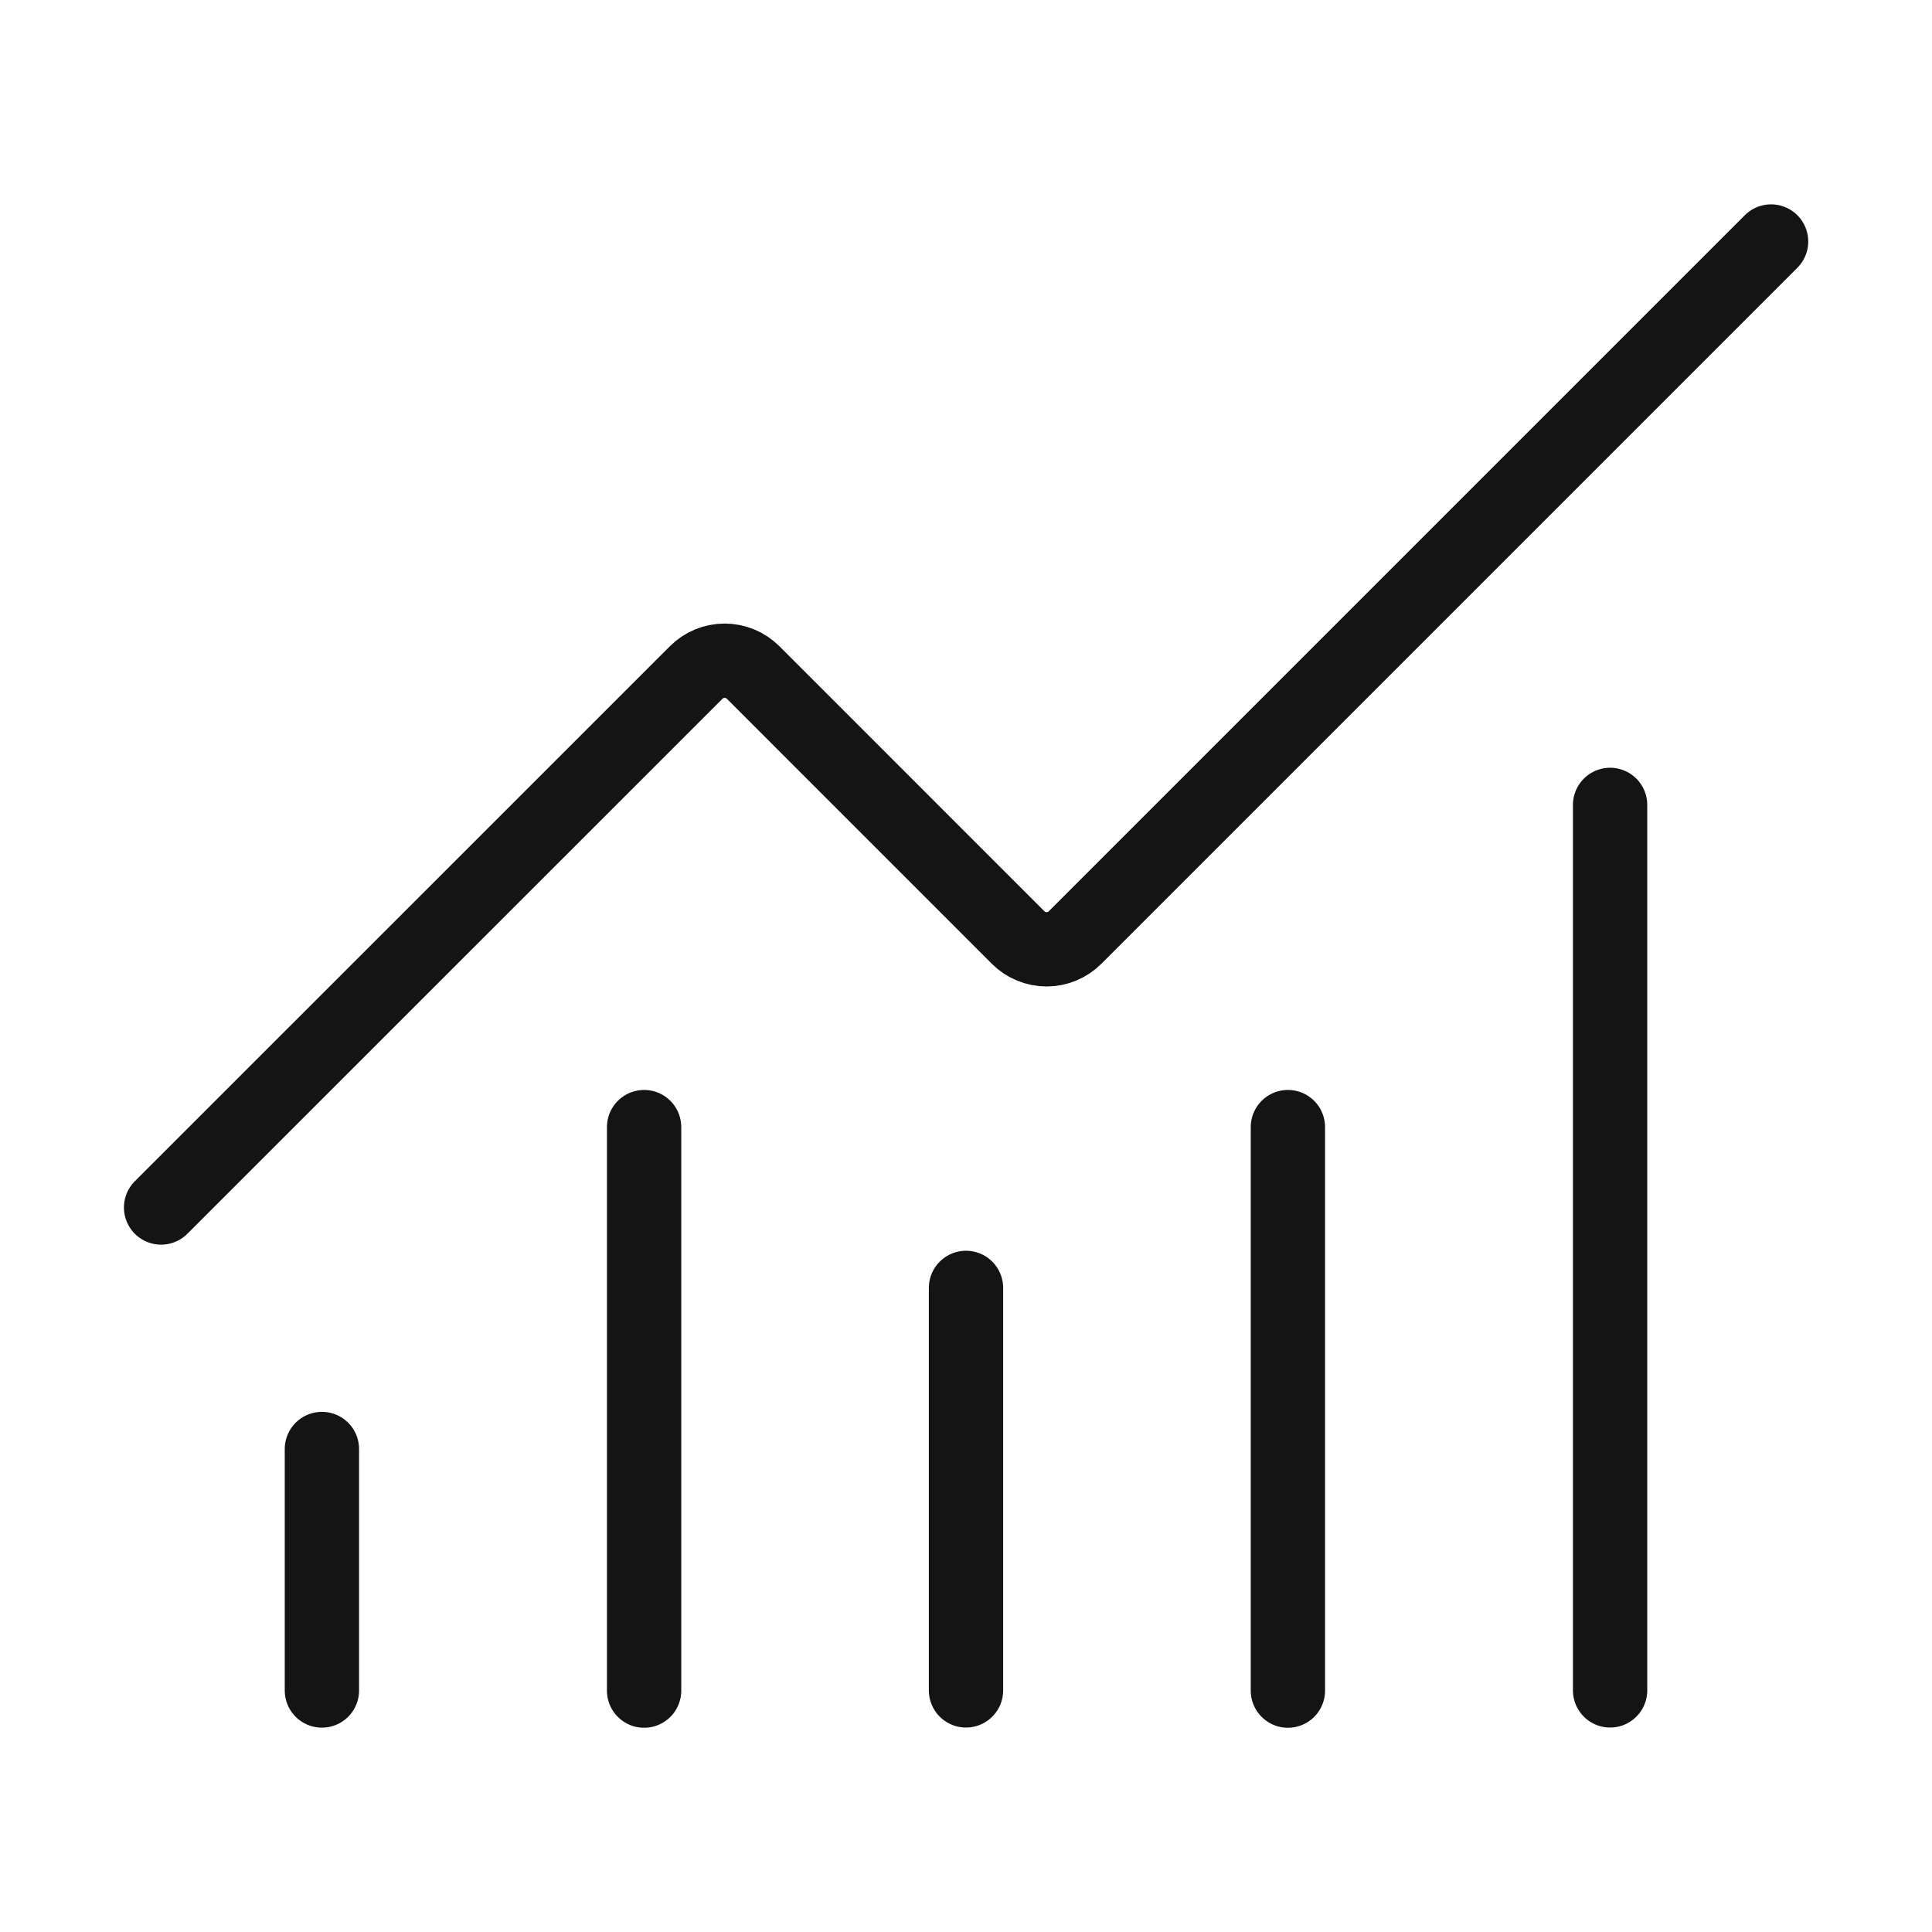
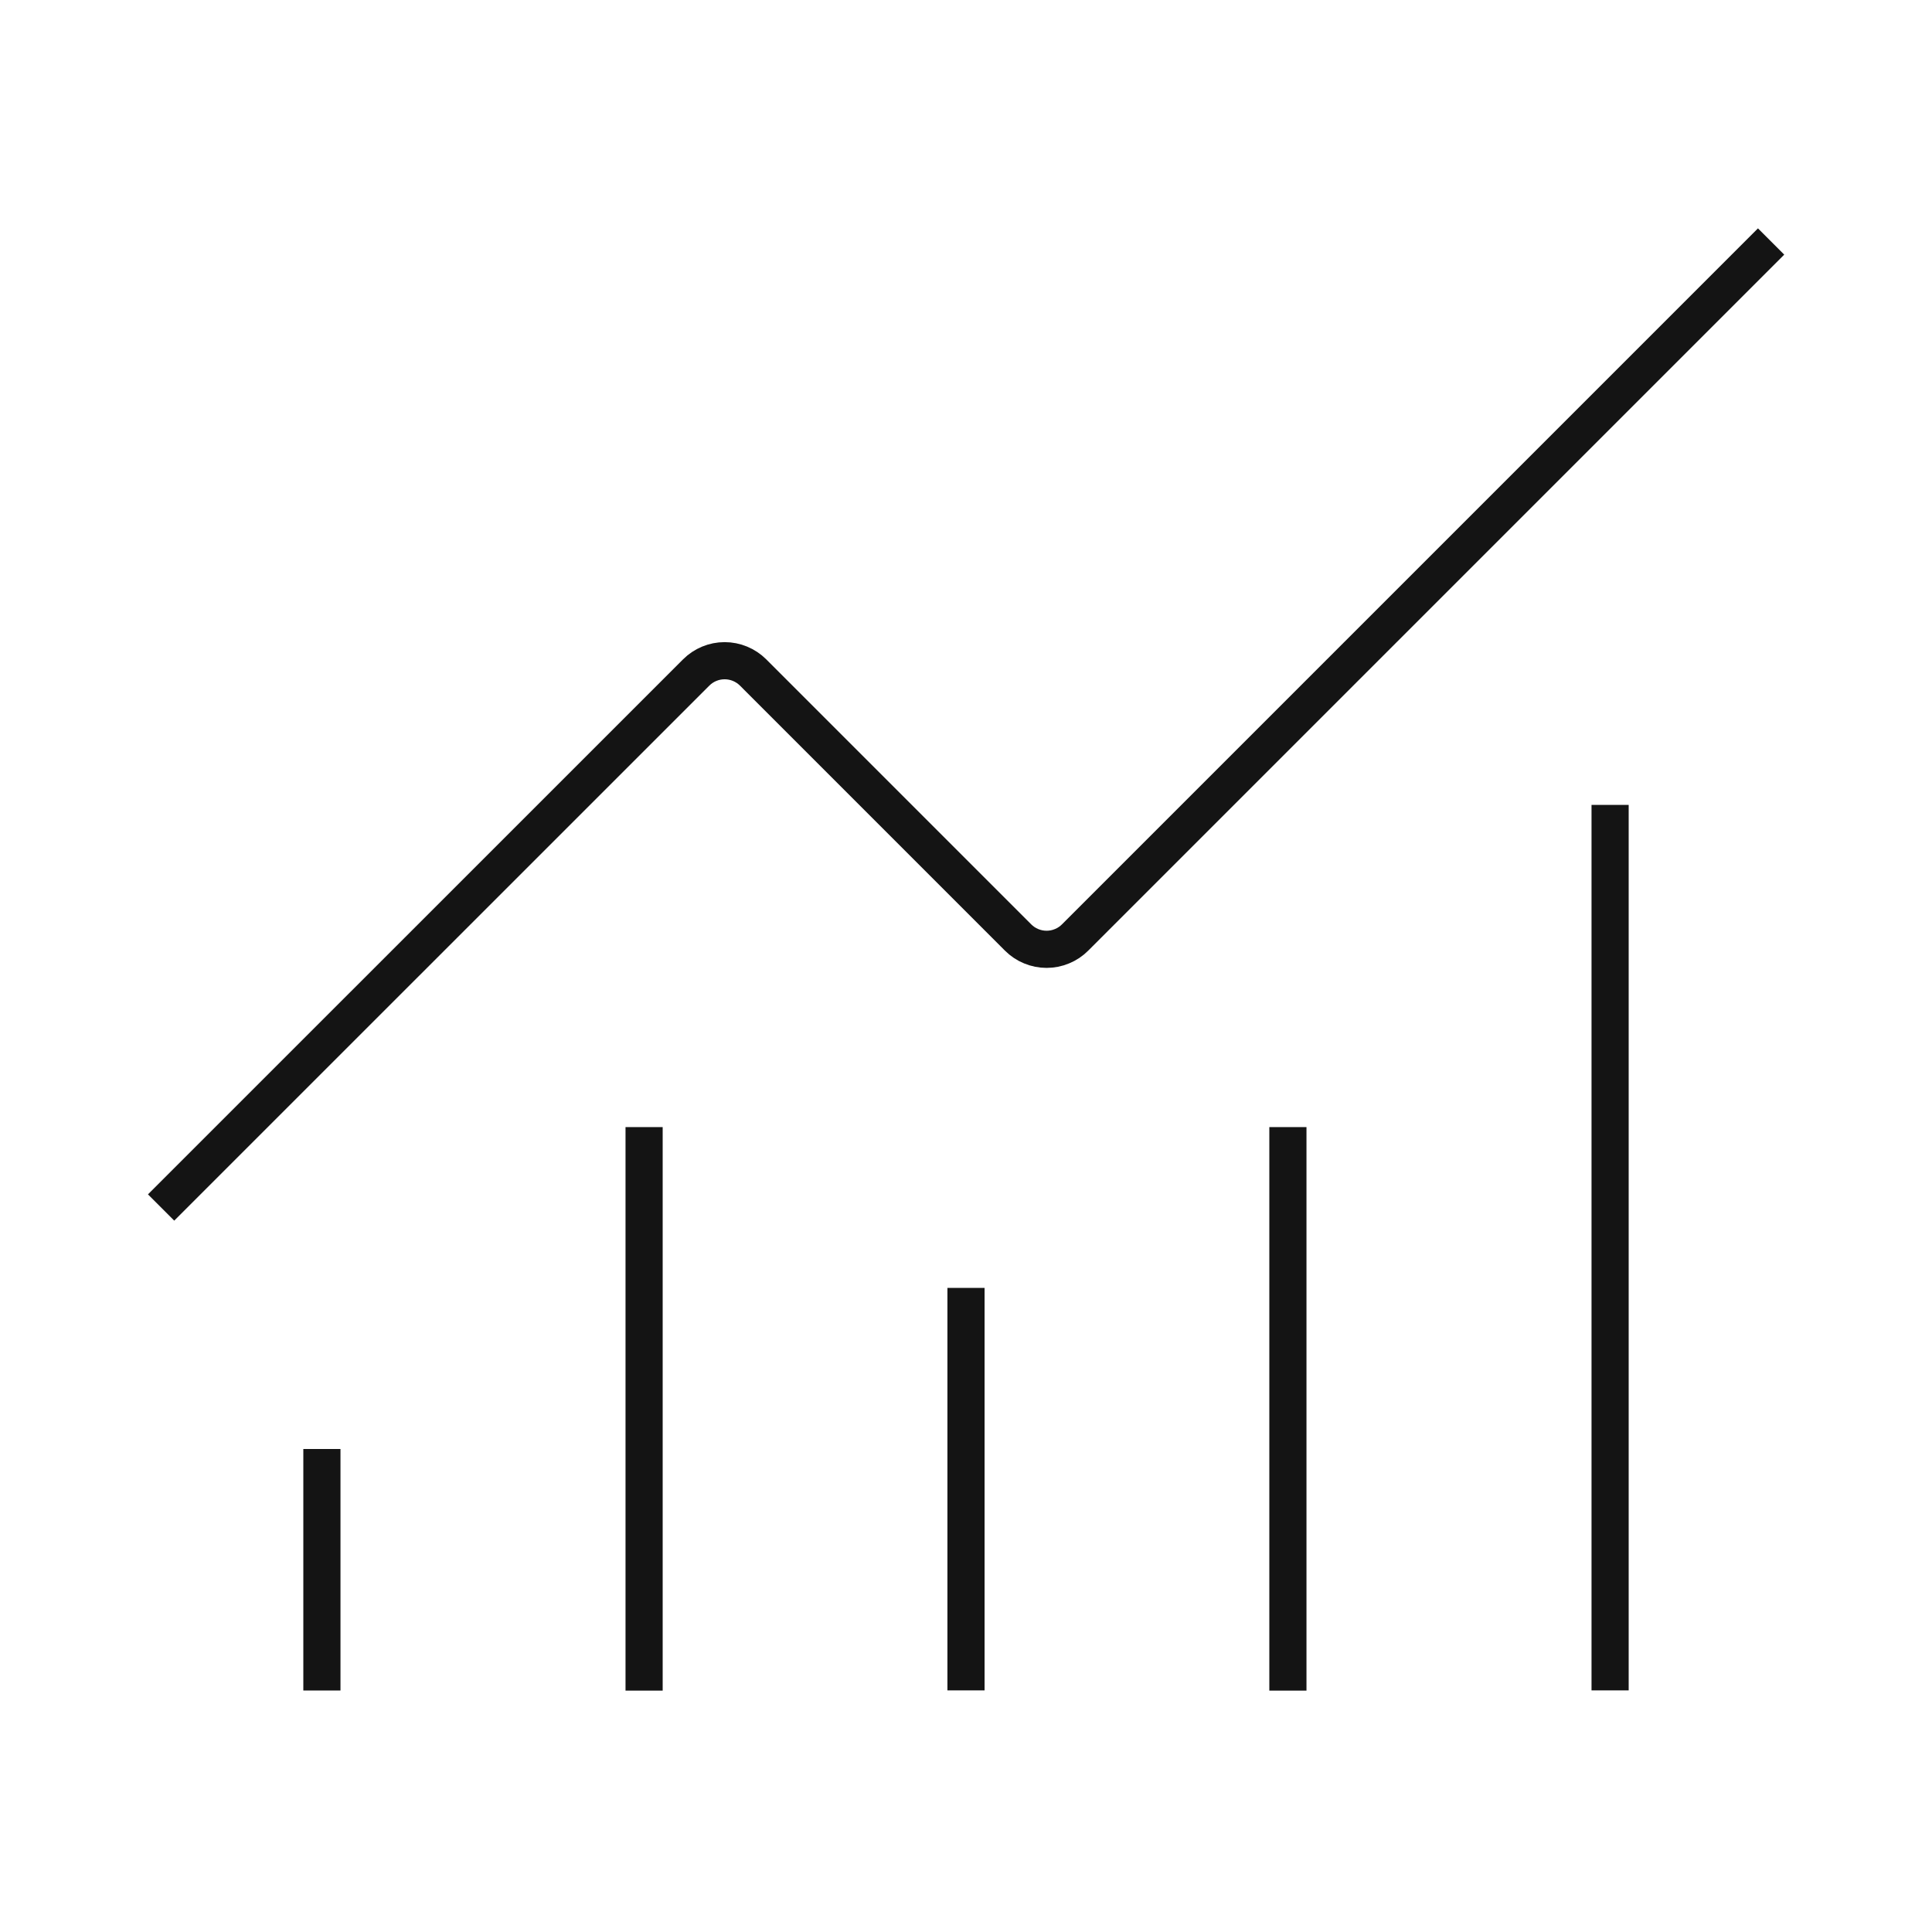
<svg xmlns="http://www.w3.org/2000/svg" width="52" height="52" viewBox="0 0 52 52" fill="none">
-   <path d="M26 34.664V45.497" stroke="#141414" stroke-width="2" stroke-linecap="round" stroke-linejoin="round" />
-   <path d="M34.664 30.336V45.503" stroke="#141414" stroke-width="2" stroke-linecap="round" stroke-linejoin="round" />
-   <path d="M43.336 21.664V45.497" stroke="#141414" stroke-width="2" stroke-linecap="round" stroke-linejoin="round" />
-   <path d="M47.669 6.5L28.936 25.233C28.836 25.334 28.716 25.414 28.584 25.468C28.453 25.523 28.312 25.551 28.169 25.551C28.027 25.551 27.886 25.523 27.754 25.468C27.622 25.414 27.503 25.334 27.402 25.233L20.27 18.1C20.066 17.897 19.791 17.783 19.504 17.783C19.216 17.783 18.941 17.897 18.738 18.1L4.336 32.5" stroke="#141414" stroke-width="2" stroke-linecap="round" stroke-linejoin="round" />
-   <path d="M8.664 39V45.5" stroke="#141414" stroke-width="2" stroke-linecap="round" stroke-linejoin="round" />
-   <path d="M17.336 30.336V45.503" stroke="#141414" stroke-width="2" stroke-linecap="round" stroke-linejoin="round" />
+   <path d="M26 34.664V45.497" stroke="#141414" strokeWidth="2" strokeLinecap="round" strokeLinejoin="round" />
+   <path d="M34.664 30.336V45.503" stroke="#141414" strokeWidth="2" strokeLinecap="round" strokeLinejoin="round" />
+   <path d="M43.336 21.664V45.497" stroke="#141414" strokeWidth="2" strokeLinecap="round" strokeLinejoin="round" />
+   <path d="M47.669 6.5L28.936 25.233C28.836 25.334 28.716 25.414 28.584 25.468C28.453 25.523 28.312 25.551 28.169 25.551C28.027 25.551 27.886 25.523 27.754 25.468C27.622 25.414 27.503 25.334 27.402 25.233L20.27 18.1C20.066 17.897 19.791 17.783 19.504 17.783C19.216 17.783 18.941 17.897 18.738 18.1L4.336 32.5" stroke="#141414" strokeWidth="2" strokeLinecap="round" strokeLinejoin="round" />
+   <path d="M8.664 39V45.5" stroke="#141414" strokeWidth="2" strokeLinecap="round" strokeLinejoin="round" />
+   <path d="M17.336 30.336V45.503" stroke="#141414" strokeWidth="2" strokeLinecap="round" strokeLinejoin="round" />
</svg>
